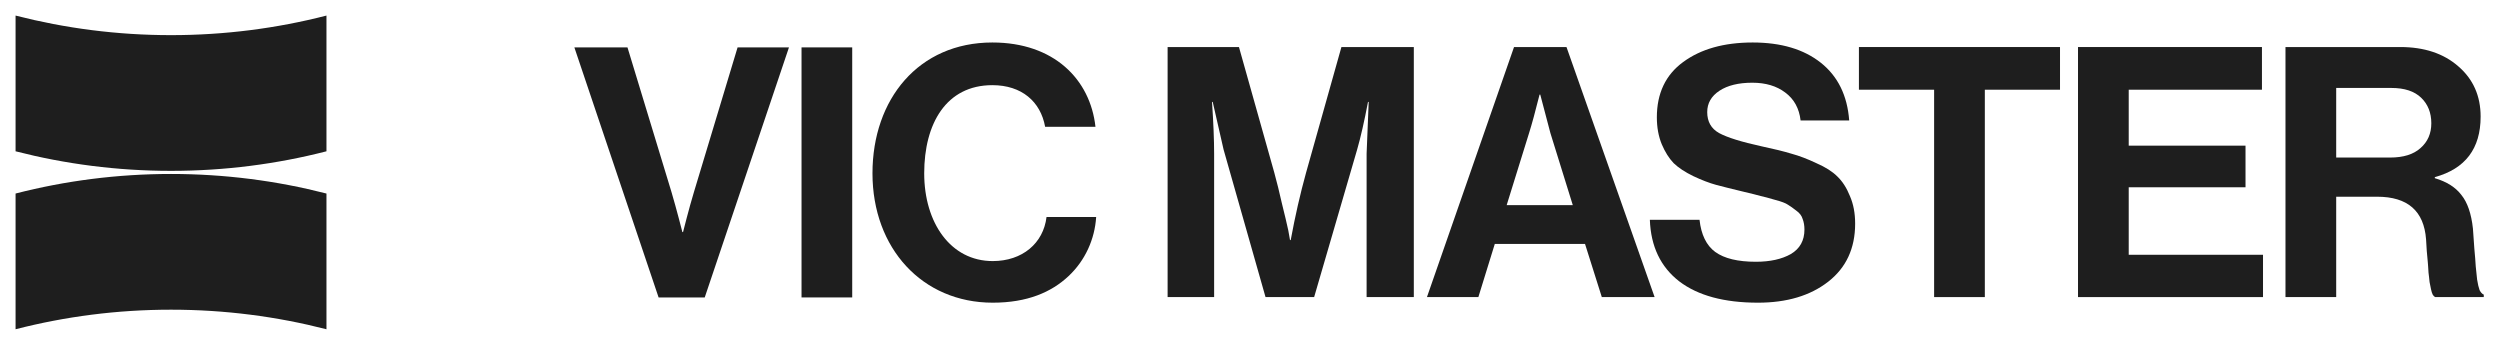
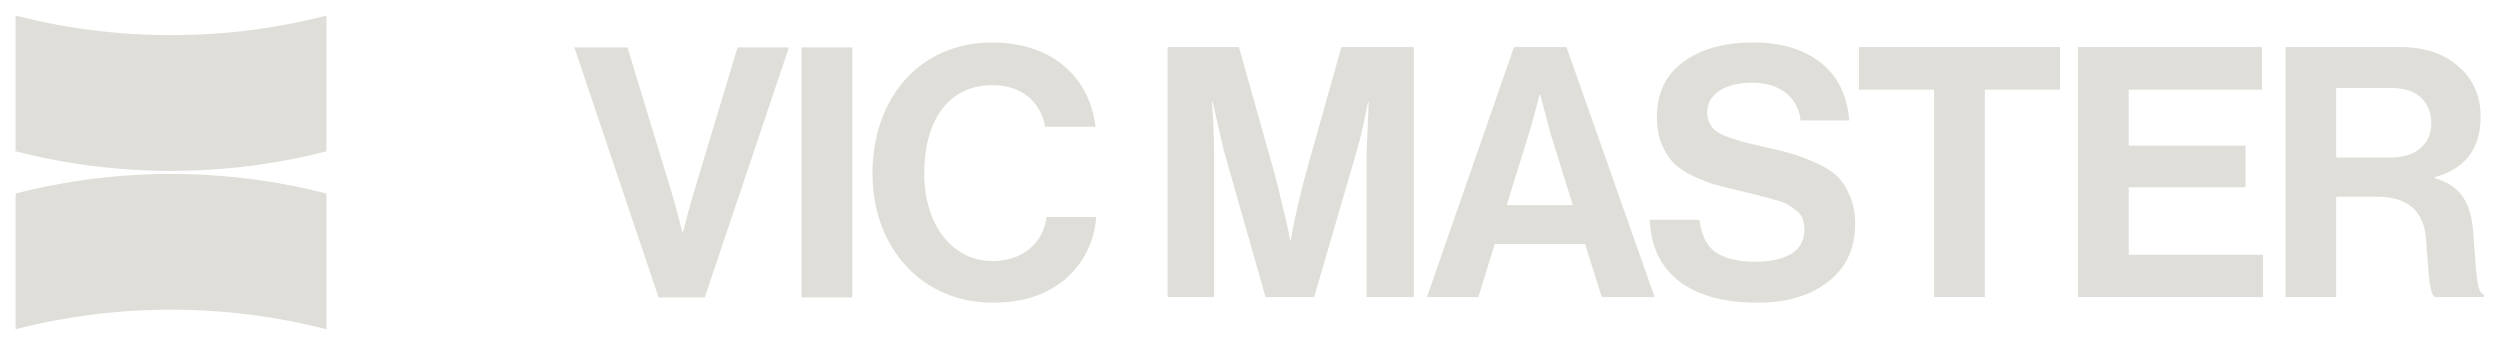
- <svg xmlns="http://www.w3.org/2000/svg" width="232" height="32" viewBox="0 0 232 32" fill="none">
-   <path d="M30.296 14.04V1.445C25.686 2.631 20.852 3.261 15.871 3.261C10.89 3.261 6.056 2.629 1.445 1.445V14.04C6.056 15.225 10.89 15.856 15.871 15.856C20.852 15.856 25.686 15.226 30.296 14.04Z" fill="#1E1E1E" />
-   <path d="M1.445 17.96V30.555C6.056 29.369 10.89 28.739 15.871 28.739C20.852 28.739 25.686 29.37 30.296 30.555V17.96C25.686 16.775 20.852 16.144 15.871 16.144C10.89 16.144 6.056 16.774 1.445 17.96Z" fill="#1E1E1E" />
-   <path d="M92.091 3.943C85.247 3.943 80.966 9.2 80.966 16.081V16.081C80.966 23.059 85.604 28.089 92.123 28.089C95.334 28.089 97.572 27.116 99.162 25.623C100.718 24.163 101.594 22.183 101.724 20.138H97.118C96.826 22.572 94.879 24.228 92.123 24.228C88.23 24.228 85.766 20.69 85.766 16.081C85.766 11.473 87.808 7.903 92.09 7.903C94.815 7.903 96.566 9.429 96.988 11.765H101.659C101.172 7.351 97.799 3.943 92.091 3.943Z" fill="#1E1E1E" />
-   <path d="M53.301 4.398H58.23L62.317 17.834C62.772 19.359 63.323 21.533 63.323 21.533H63.388C63.388 21.533 63.94 19.327 64.394 17.834L68.448 4.398H73.216L65.399 27.602H61.118L53.301 4.398Z" fill="#1E1E1E" />
-   <path d="M79.086 4.398H74.382V27.602H79.086V4.398Z" fill="#1E1E1E" />
-   <path d="M163.135 28.089C159.998 28.089 157.564 27.429 155.833 26.109C154.102 24.768 153.194 22.864 153.107 20.397H157.716C157.867 21.782 158.354 22.777 159.176 23.383C160.02 23.989 161.275 24.292 162.941 24.292C164.26 24.292 165.342 24.054 166.186 23.578C167.03 23.08 167.452 22.323 167.452 21.306C167.452 20.938 167.398 20.614 167.289 20.332C167.203 20.03 167.008 19.77 166.705 19.554C166.402 19.316 166.143 19.132 165.926 19.002C165.71 18.85 165.31 18.699 164.726 18.547C164.141 18.374 163.698 18.255 163.395 18.191C163.092 18.104 162.529 17.963 161.707 17.769C160.712 17.531 159.89 17.325 159.241 17.152C158.613 16.979 157.91 16.709 157.131 16.341C156.374 15.973 155.768 15.573 155.314 15.14C154.881 14.685 154.513 14.101 154.211 13.387C153.908 12.652 153.756 11.819 153.756 10.889C153.756 8.66 154.568 6.951 156.19 5.761C157.835 4.549 159.987 3.943 162.648 3.943C165.288 3.943 167.398 4.571 168.977 5.826C170.556 7.081 171.433 8.866 171.606 11.181H167.095C166.965 10.056 166.489 9.19 165.667 8.584C164.866 7.978 163.849 7.676 162.616 7.676C161.34 7.676 160.323 7.924 159.565 8.422C158.808 8.92 158.43 9.58 158.43 10.402C158.43 11.289 158.797 11.938 159.533 12.349C160.29 12.76 161.61 13.171 163.492 13.582C164.617 13.82 165.537 14.047 166.251 14.264C166.965 14.458 167.733 14.75 168.555 15.14C169.399 15.508 170.048 15.919 170.502 16.373C170.978 16.828 171.368 17.433 171.671 18.191C171.995 18.926 172.157 19.781 172.157 20.754C172.157 23.048 171.324 24.843 169.658 26.142C167.992 27.44 165.818 28.089 163.135 28.089Z" fill="#1E1E1E" />
-   <path d="M172.508 4.365V8.325H179.486V27.57H184.192V8.325H191.169V4.365H172.508Z" fill="#1E1E1E" />
-   <path d="M192.839 27.57V4.365H209.909V8.325H197.545V13.517H208.384V17.379H197.545V23.643H210.007V27.57H192.839Z" fill="#1E1E1E" />
-   <path fill-rule="evenodd" clip-rule="evenodd" d="M212.093 27.57V4.365H222.738C224.966 4.365 226.762 4.96 228.125 6.15C229.51 7.34 230.202 8.898 230.202 10.824C230.202 13.788 228.785 15.659 225.951 16.438V16.535C227.054 16.86 227.876 17.379 228.417 18.093C228.98 18.785 229.337 19.824 229.488 21.209C229.531 21.728 229.575 22.345 229.618 23.059C229.683 23.751 229.726 24.303 229.748 24.714L229.877 25.947C229.942 26.358 230.018 26.683 230.105 26.921C230.213 27.137 230.343 27.277 230.494 27.342V27.57H225.983C225.896 27.526 225.821 27.451 225.756 27.342C225.691 27.213 225.637 27.04 225.594 26.823L225.464 26.174C225.451 26.034 225.435 25.875 225.414 25.697C225.4 25.573 225.384 25.44 225.366 25.298C225.354 25.089 225.342 24.898 225.33 24.725C225.32 24.592 225.311 24.469 225.302 24.357C225.28 24.075 225.247 23.718 225.204 23.286C225.183 22.831 225.161 22.474 225.139 22.215C224.945 19.575 223.43 18.255 220.596 18.255H216.799V27.57H212.093ZM216.799 8.162V14.621H221.797C223.03 14.621 223.971 14.329 224.62 13.744C225.291 13.16 225.626 12.392 225.626 11.44C225.626 10.467 225.312 9.677 224.685 9.071C224.057 8.465 223.138 8.162 221.926 8.162H216.799Z" fill="#1E1E1E" />
-   <path fill-rule="evenodd" clip-rule="evenodd" d="M140.502 4.365L132.421 27.57H137.192L138.717 22.637H147.09L148.648 27.57H153.548L145.37 4.365H140.502ZM139.82 19.034L141.897 12.349C142.157 11.527 142.482 10.337 142.871 8.779H142.936L143.877 12.349L145.954 19.034H139.82Z" fill="#1E1E1E" />
-   <path d="M108.354 27.57V4.365H114.975L118.253 16.016C118.491 16.882 118.729 17.844 118.967 18.904C119.226 19.943 119.421 20.765 119.551 21.371L119.713 22.28H119.778C120.189 20.051 120.665 17.963 121.206 16.016L124.484 4.365H131.202V27.57H126.821V14.264L127.015 9.461H126.95C126.604 11.278 126.269 12.749 125.944 13.874L121.952 27.57H117.441L113.547 13.874L112.541 9.461H112.476C112.606 11.408 112.671 13.009 112.671 14.264V27.57H108.354Z" fill="#1E1E1E" />
+ <svg xmlns="http://www.w3.org/2000/svg" width="203" height="28" viewBox="0 0 203 28" fill="none">
+   <path d="M26.509 12.285V1.264C22.475 2.302 18.245 2.853 13.887 2.853C9.528 2.853 5.299 2.301 1.265 1.264V12.285C5.299 13.322 9.528 13.874 13.887 13.874C18.245 13.874 22.475 13.323 26.509 12.285Z" fill="#E0DED8" />
+   <path d="M1.265 15.715V26.736C5.299 25.698 9.528 25.147 13.887 25.147C18.245 25.147 22.475 25.699 26.509 26.736V15.715C22.475 14.678 18.245 14.126 13.887 14.126C9.528 14.126 5.299 14.677 1.265 15.715Z" fill="#E0DED8" />
+   <path d="M80.579 3.45C74.591 3.45 70.845 8.05 70.845 14.071V14.071C70.845 20.177 74.904 24.578 80.608 24.578C83.418 24.578 85.375 23.726 86.766 22.42C88.128 21.142 88.895 19.41 89.008 17.621H84.978C84.722 19.751 83.019 21.199 80.607 21.199C77.201 21.199 75.045 18.104 75.045 14.071C75.045 10.039 76.832 6.915 80.579 6.915C82.963 6.915 84.495 8.25 84.864 10.294H88.951C88.526 6.432 85.574 3.45 80.579 3.45Z" fill="#E0DED8" />
+   <path d="M46.638 3.848H50.952L54.528 15.604C54.925 16.939 55.408 18.842 55.408 18.842H55.465C55.465 18.842 55.947 16.911 56.344 15.604L59.892 3.848H64.064L57.224 24.152H53.478L46.638 3.848Z" fill="#E0DED8" />
+   <path d="M69.2 3.848H65.085V24.152H69.2V3.848Z" fill="#E0DED8" />
+   <path d="M142.743 24.578C139.998 24.578 137.869 24 136.354 22.846C134.84 21.672 134.044 20.006 133.969 17.848H138.001C138.134 19.059 138.56 19.93 139.279 20.46C140.017 20.99 141.115 21.255 142.573 21.255C143.728 21.255 144.674 21.047 145.413 20.631C146.151 20.195 146.52 19.533 146.52 18.643C146.52 18.321 146.473 18.037 146.378 17.791C146.302 17.526 146.132 17.299 145.867 17.109C145.602 16.901 145.375 16.74 145.185 16.627C144.996 16.494 144.646 16.362 144.135 16.229C143.624 16.078 143.236 15.973 142.971 15.917C142.705 15.841 142.213 15.718 141.494 15.547C140.623 15.339 139.904 15.159 139.336 15.008C138.787 14.857 138.171 14.62 137.49 14.298C136.827 13.976 136.297 13.626 135.9 13.247C135.521 12.85 135.199 12.339 134.934 11.714C134.669 11.07 134.537 10.341 134.537 9.527C134.537 7.578 135.247 6.082 136.666 5.041C138.105 3.981 139.989 3.45 142.317 3.45C144.627 3.45 146.473 4 147.855 5.098C149.237 6.196 150.003 7.757 150.155 9.783H146.208C146.094 8.799 145.678 8.041 144.958 7.511C144.258 6.981 143.368 6.716 142.289 6.716C141.172 6.716 140.282 6.934 139.62 7.369C138.957 7.805 138.626 8.382 138.626 9.101C138.626 9.878 138.948 10.446 139.591 10.805C140.254 11.165 141.409 11.525 143.056 11.884C144.04 12.093 144.845 12.291 145.469 12.481C146.094 12.651 146.766 12.907 147.486 13.247C148.224 13.569 148.792 13.929 149.189 14.326C149.606 14.724 149.947 15.254 150.212 15.917C150.496 16.56 150.638 17.308 150.638 18.16C150.638 20.167 149.909 21.738 148.451 22.874C146.993 24.01 145.091 24.578 142.743 24.578Z" fill="#E0DED8" />
+   <path d="M150.945 3.82V7.284H157.05V24.123H161.168V7.284H167.273V3.82H150.945Z" fill="#E0DED8" />
+   <path d="M168.734 24.123V3.82H183.671V7.284H172.851V11.828H182.336V15.207H172.851V20.687H183.756V24.123H168.734Z" fill="#E0DED8" />
+   <path fill-rule="evenodd" clip-rule="evenodd" d="M185.581 24.123V3.82H194.895C196.845 3.82 198.417 4.34 199.609 5.381C200.821 6.423 201.427 7.786 201.427 9.471C201.427 12.064 200.187 13.702 197.707 14.383V14.469C198.672 14.752 199.392 15.207 199.865 15.832C200.357 16.437 200.669 17.346 200.802 18.558C200.84 19.012 200.878 19.552 200.916 20.176C200.972 20.782 201.01 21.265 201.029 21.625L201.143 22.704C201.2 23.063 201.266 23.347 201.342 23.555C201.436 23.745 201.55 23.868 201.682 23.925V24.123H197.735C197.659 24.086 197.593 24.019 197.536 23.925C197.48 23.811 197.432 23.66 197.394 23.47L197.281 22.902C197.27 22.78 197.255 22.64 197.237 22.485C197.225 22.376 197.211 22.26 197.196 22.136C197.185 21.953 197.174 21.786 197.163 21.634C197.155 21.518 197.147 21.411 197.139 21.312C197.12 21.066 197.091 20.754 197.054 20.375C197.035 19.977 197.016 19.665 196.997 19.438C196.826 17.128 195.501 15.973 193.021 15.973H189.699V24.123H185.581ZM189.699 7.142V12.793H194.072C195.151 12.793 195.975 12.537 196.542 12.026C197.129 11.515 197.423 10.843 197.423 10.01C197.423 9.158 197.148 8.467 196.599 7.937C196.05 7.407 195.246 7.142 194.186 7.142H189.699Z" fill="#E0DED8" />
+   <path fill-rule="evenodd" clip-rule="evenodd" d="M122.939 3.82L115.868 24.123H120.043L121.377 19.807H128.704L130.067 24.123H134.355L127.199 3.82H122.939ZM122.343 16.655L124.16 10.805C124.387 10.086 124.671 9.045 125.012 7.682H125.069L125.892 10.805L127.71 16.655H122.343Z" fill="#E0DED8" />
+   <path d="M94.81 24.123V3.82H100.603L103.471 14.014C103.679 14.771 103.888 15.614 104.096 16.541C104.323 17.45 104.493 18.17 104.607 18.7L104.749 19.495H104.806C105.165 17.545 105.582 15.718 106.055 14.014L108.923 3.82H114.802V24.123H110.968V12.481L111.138 8.278H111.082C110.779 9.868 110.485 11.155 110.201 12.14L106.708 24.123H102.761L99.354 12.14L98.473 8.278H98.416C98.53 9.982 98.587 11.383 98.587 12.481V24.123H94.81Z" fill="#E0DED8" />
</svg>
